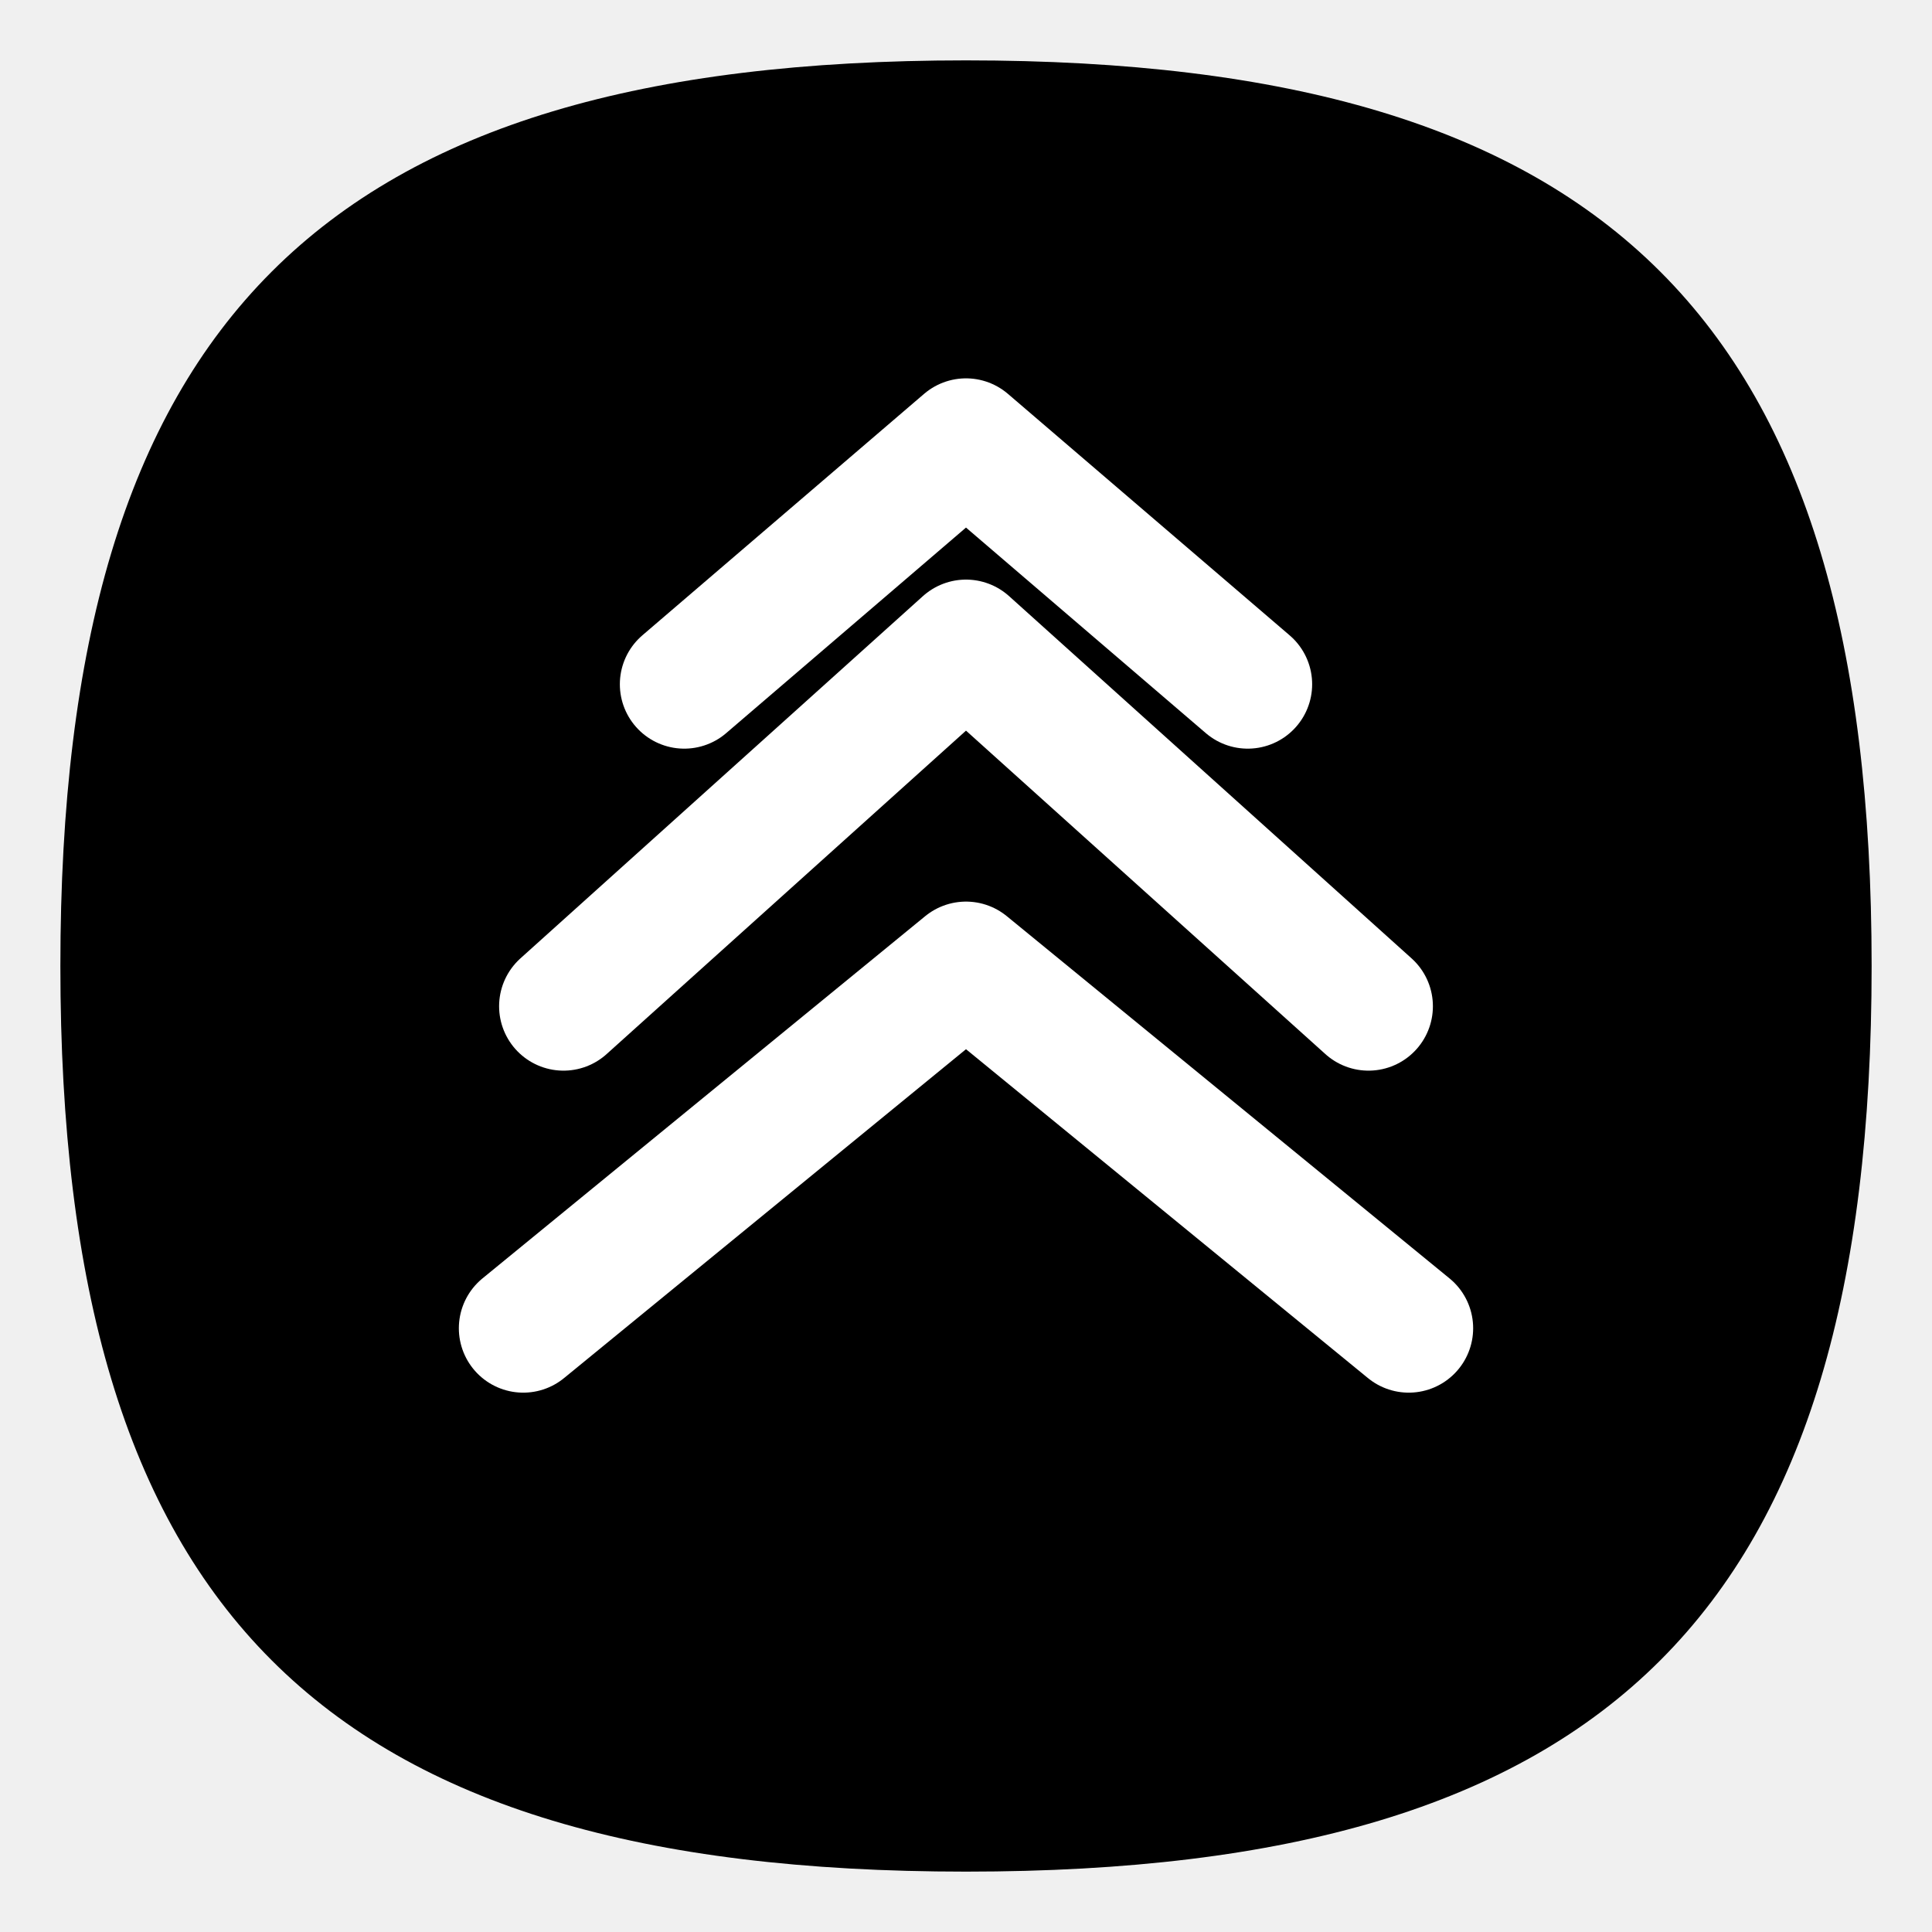
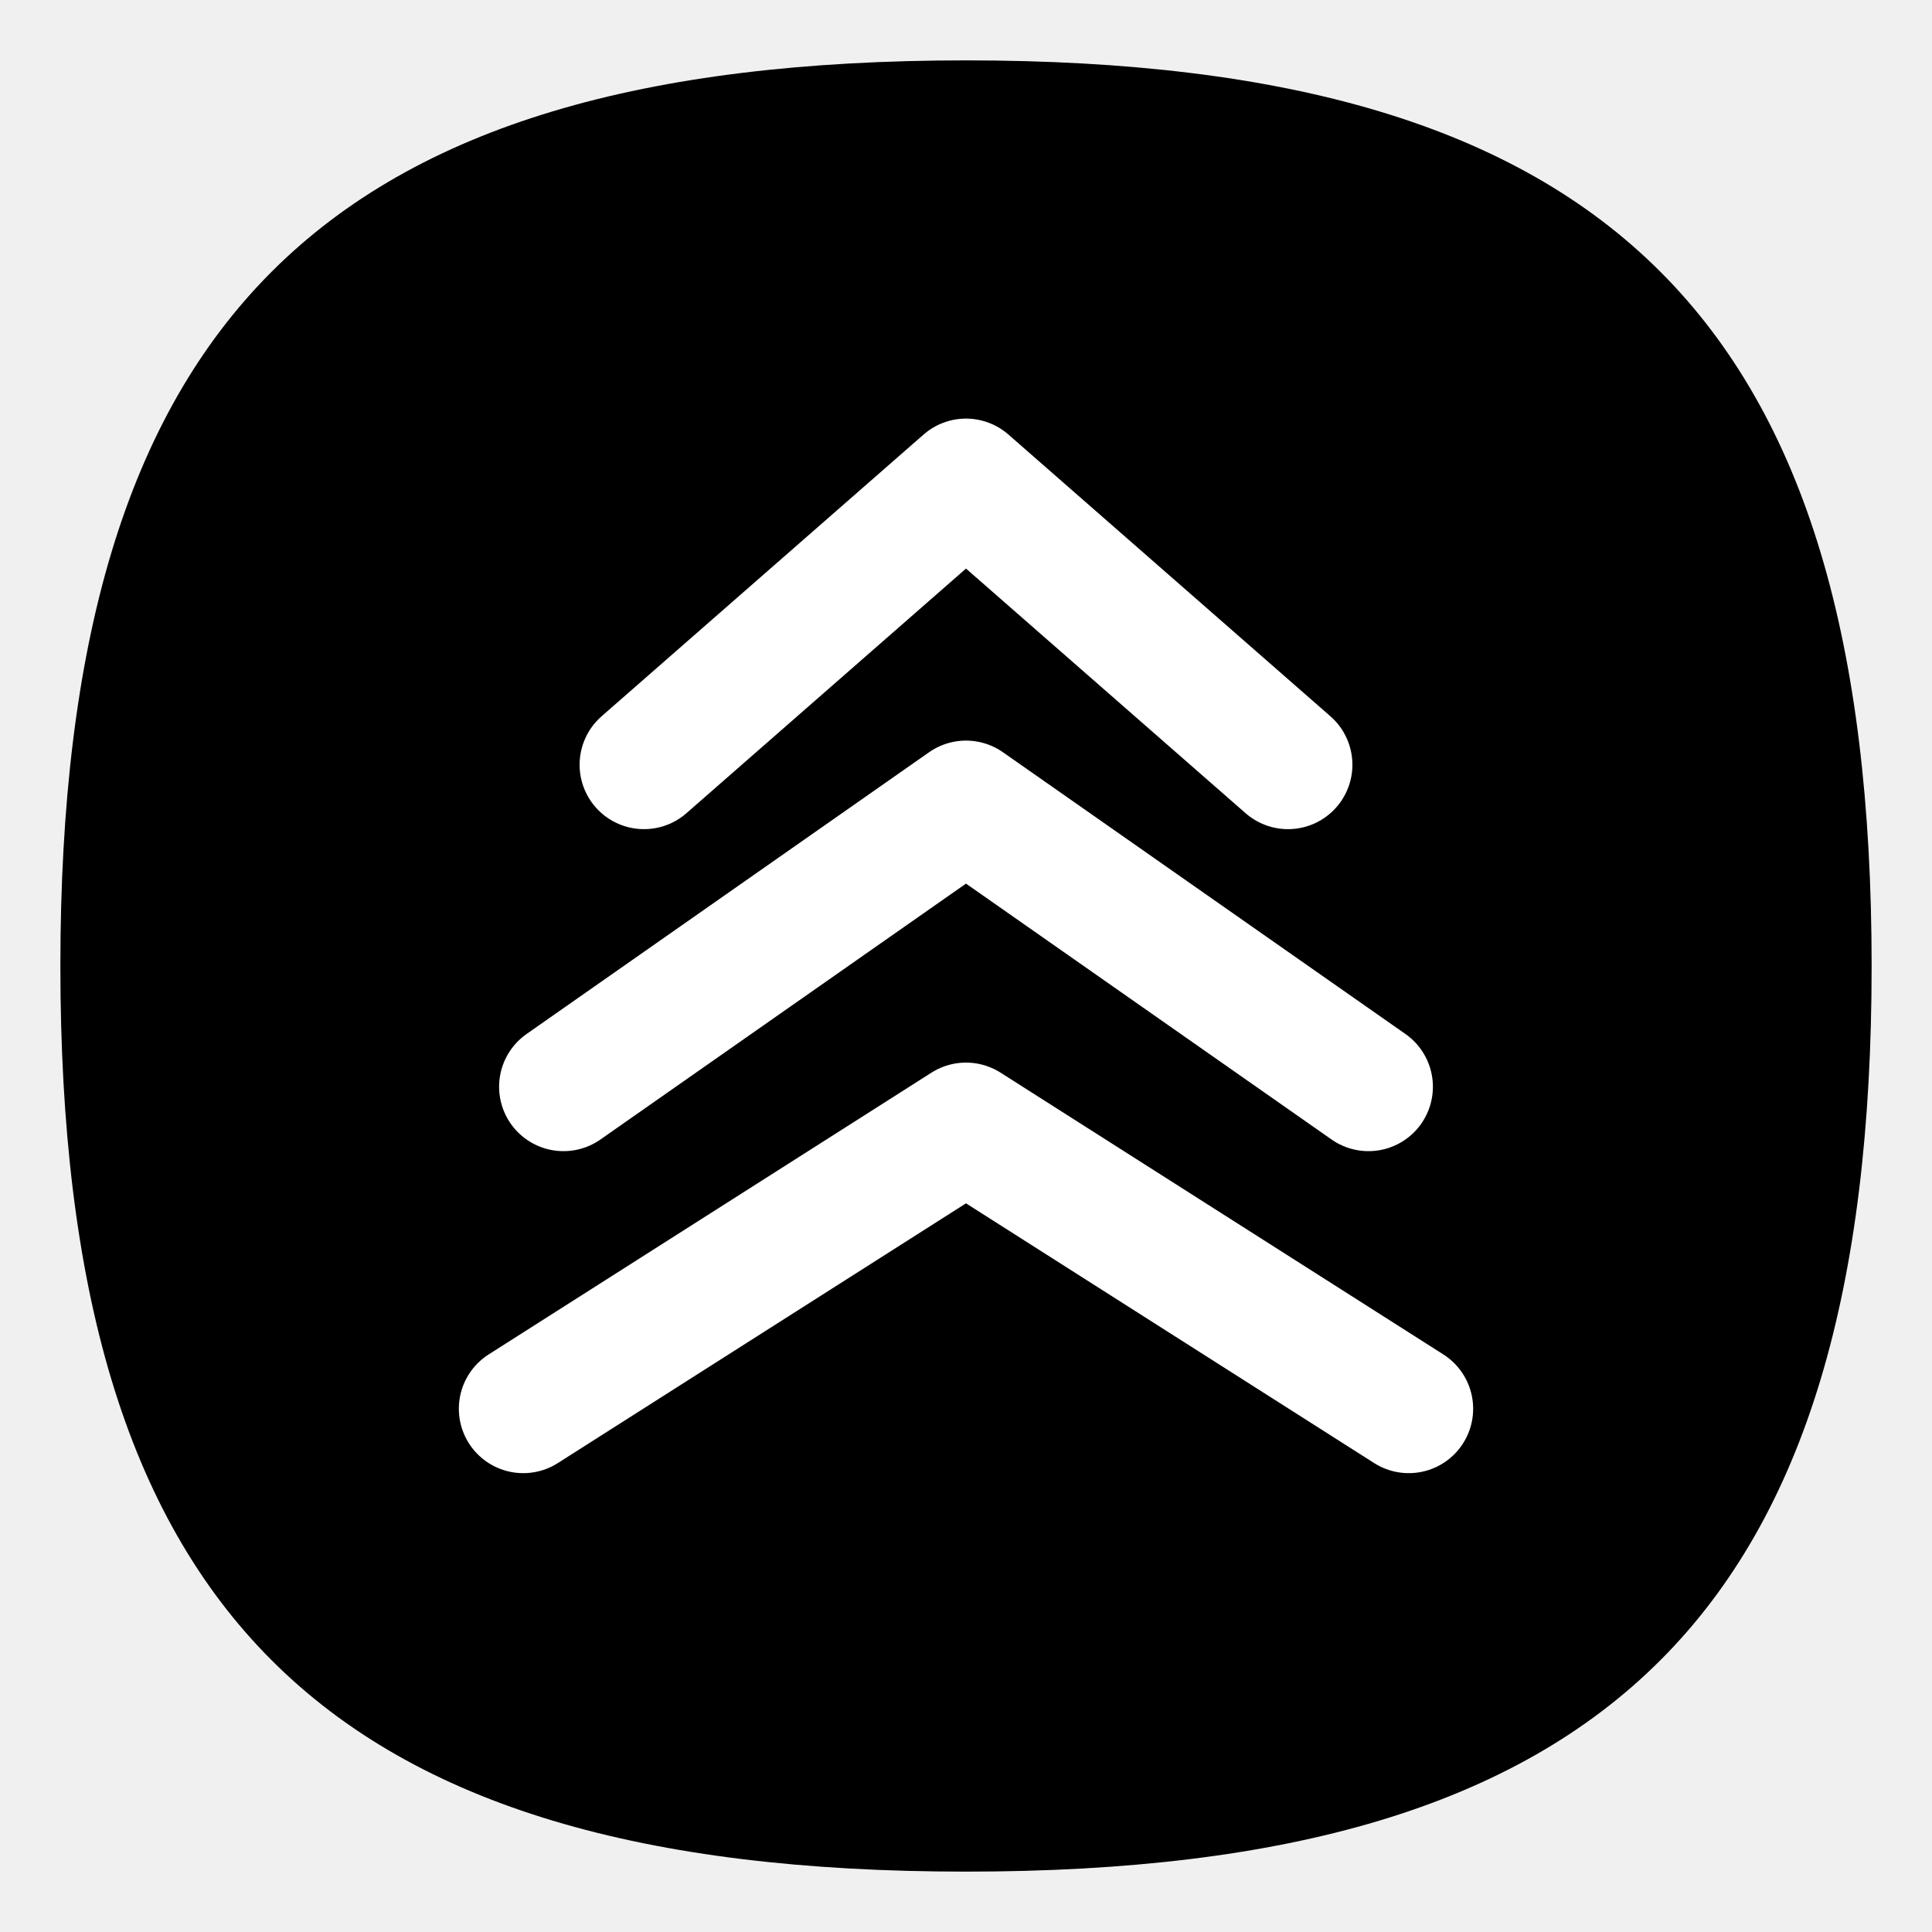
<svg xmlns="http://www.w3.org/2000/svg" viewBox="0 0 48 48" fill="none" aria-label="Quiver">
  <path d="M 24 1.5 C 8 1.5 1.5 8 1.5 24 C 1.5 40 8 46.5 24 46.5 C 40 46.5 46.5 40 46.5 24 C 46.5 8 40 1.5 24 1.5 Z" fill="currentColor" />
  <g stroke="white" stroke-width="3.2" stroke-linecap="round" stroke-linejoin="round" fill="none">
-     <path d="M 13 33 L 24 24 L 35 33" />
-     <path d="M 14 25 L 24 16 L 34 25" />
-     <path d="M 17 17 L 24 11 L 31 17" />
+     <path d="M 13 35 L 24 28 L 35 35" />
+     <path d="M 14 27 L 24 20 L 34 27" />
+     <path d="M 16 19 L 24 12 L 32 19" />
  </g>
</svg>
